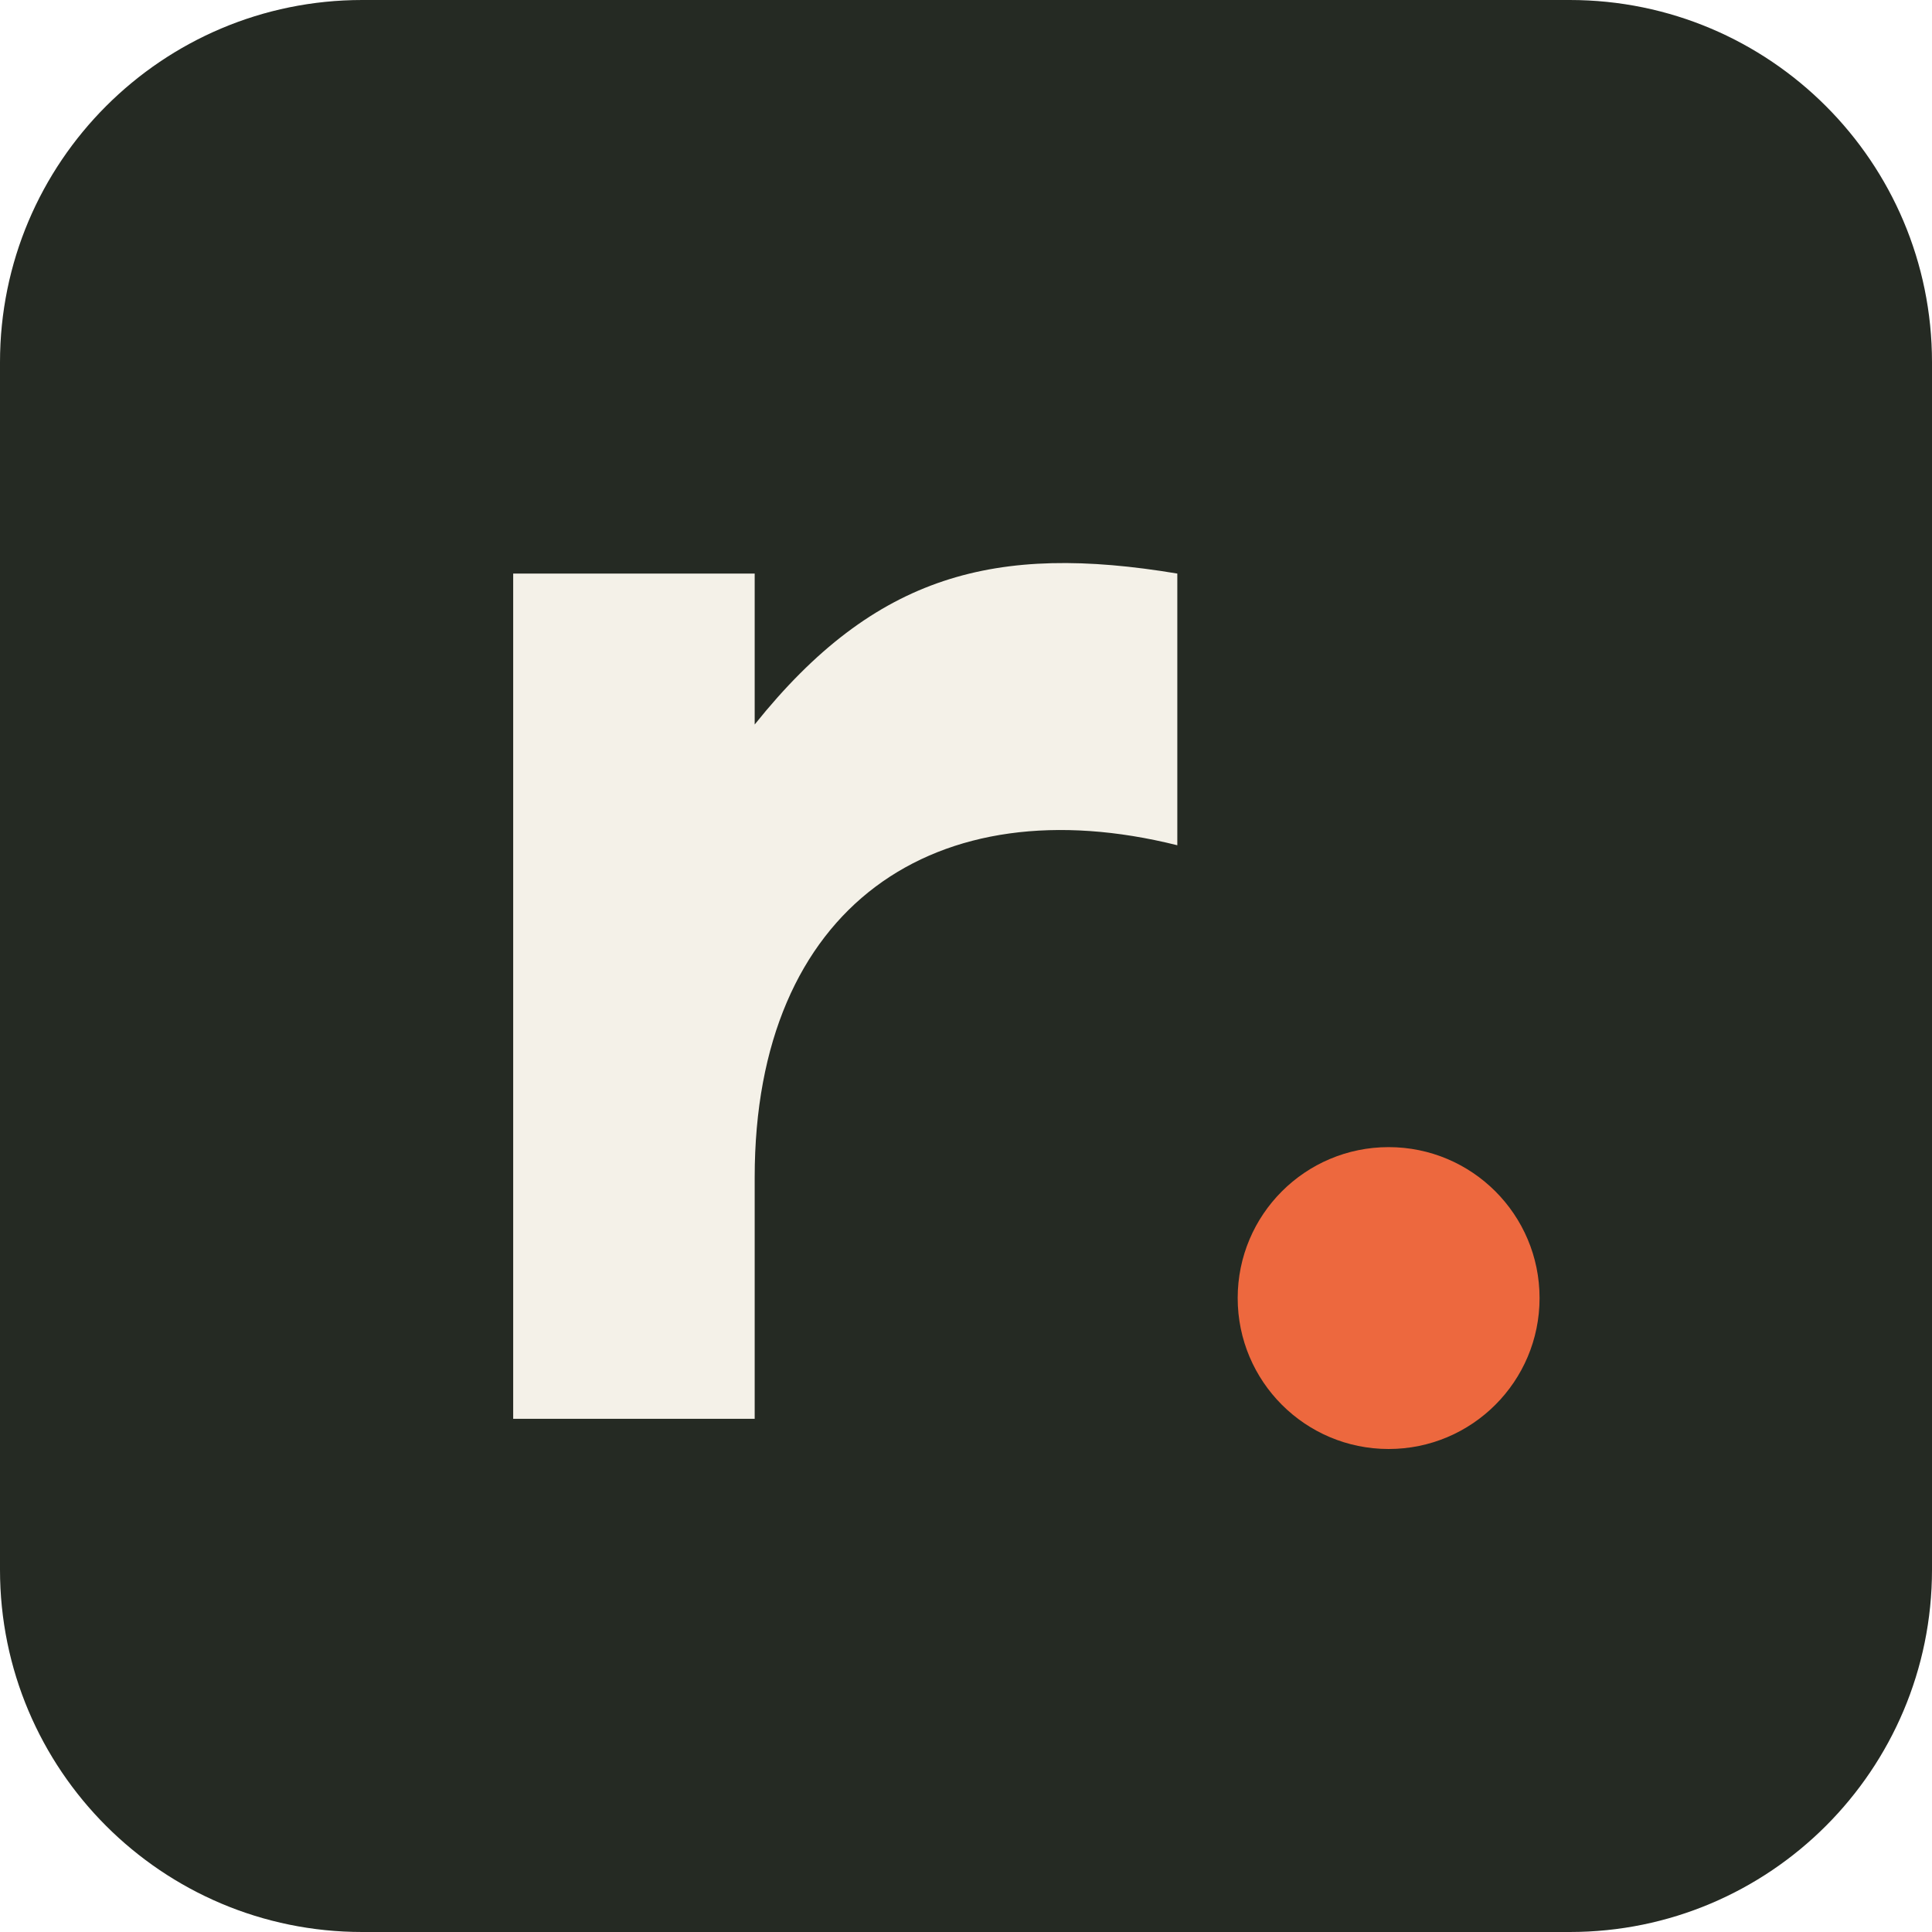
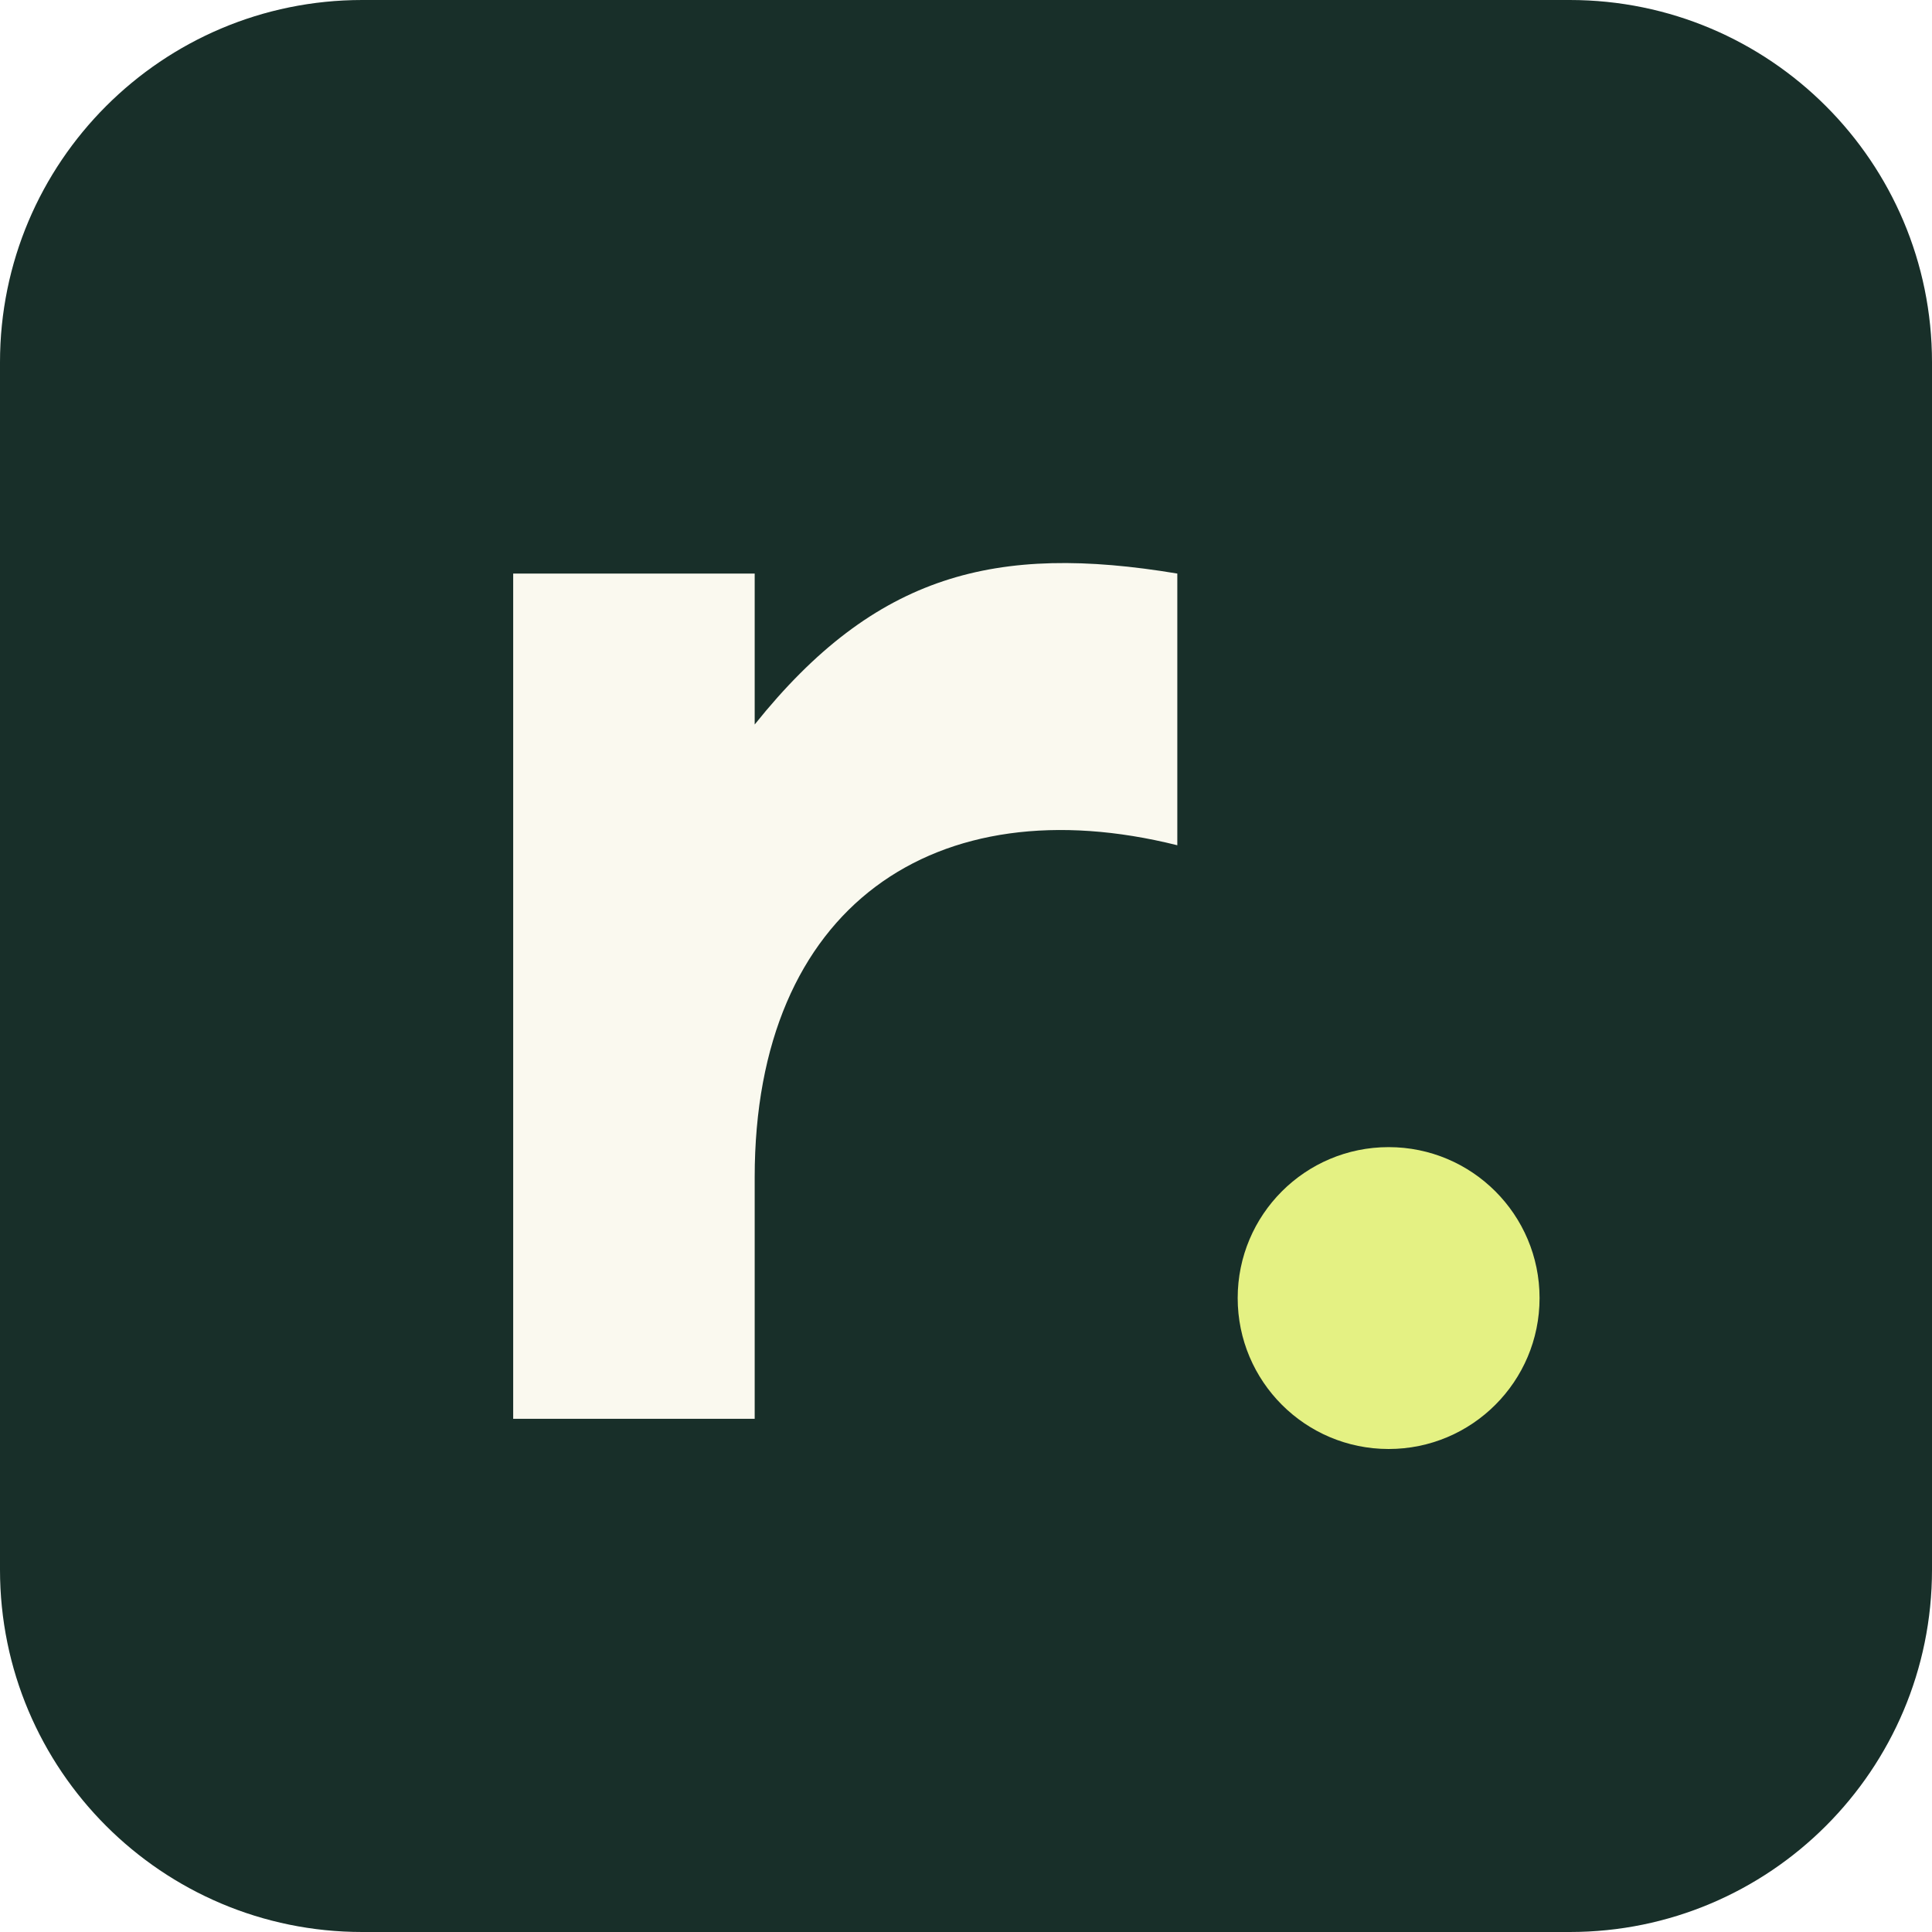
<svg xmlns="http://www.w3.org/2000/svg" viewBox="0 0 64 64">
-   <rect width="64" height="64" rx="12" fill="#252a23" />
-   <path d="M17 47V19h8v5c4-5 8-6 14-5v9c-8-2-14 2-14 11v8Z" fill="#f4f1e8" />
-   <circle cx="46" cy="43" r="5" fill="#ed683e" />
+   <rect width="64" height="64" rx="12" fill="#182f29" />
+   <path d="M17 47V19h8v5c4-5 8-6 14-5v9c-8-2-14 2-14 11v8Z" fill="#faf9ef" />
+   <circle cx="46" cy="43" r="5" fill="#e4f183" />
</svg>
